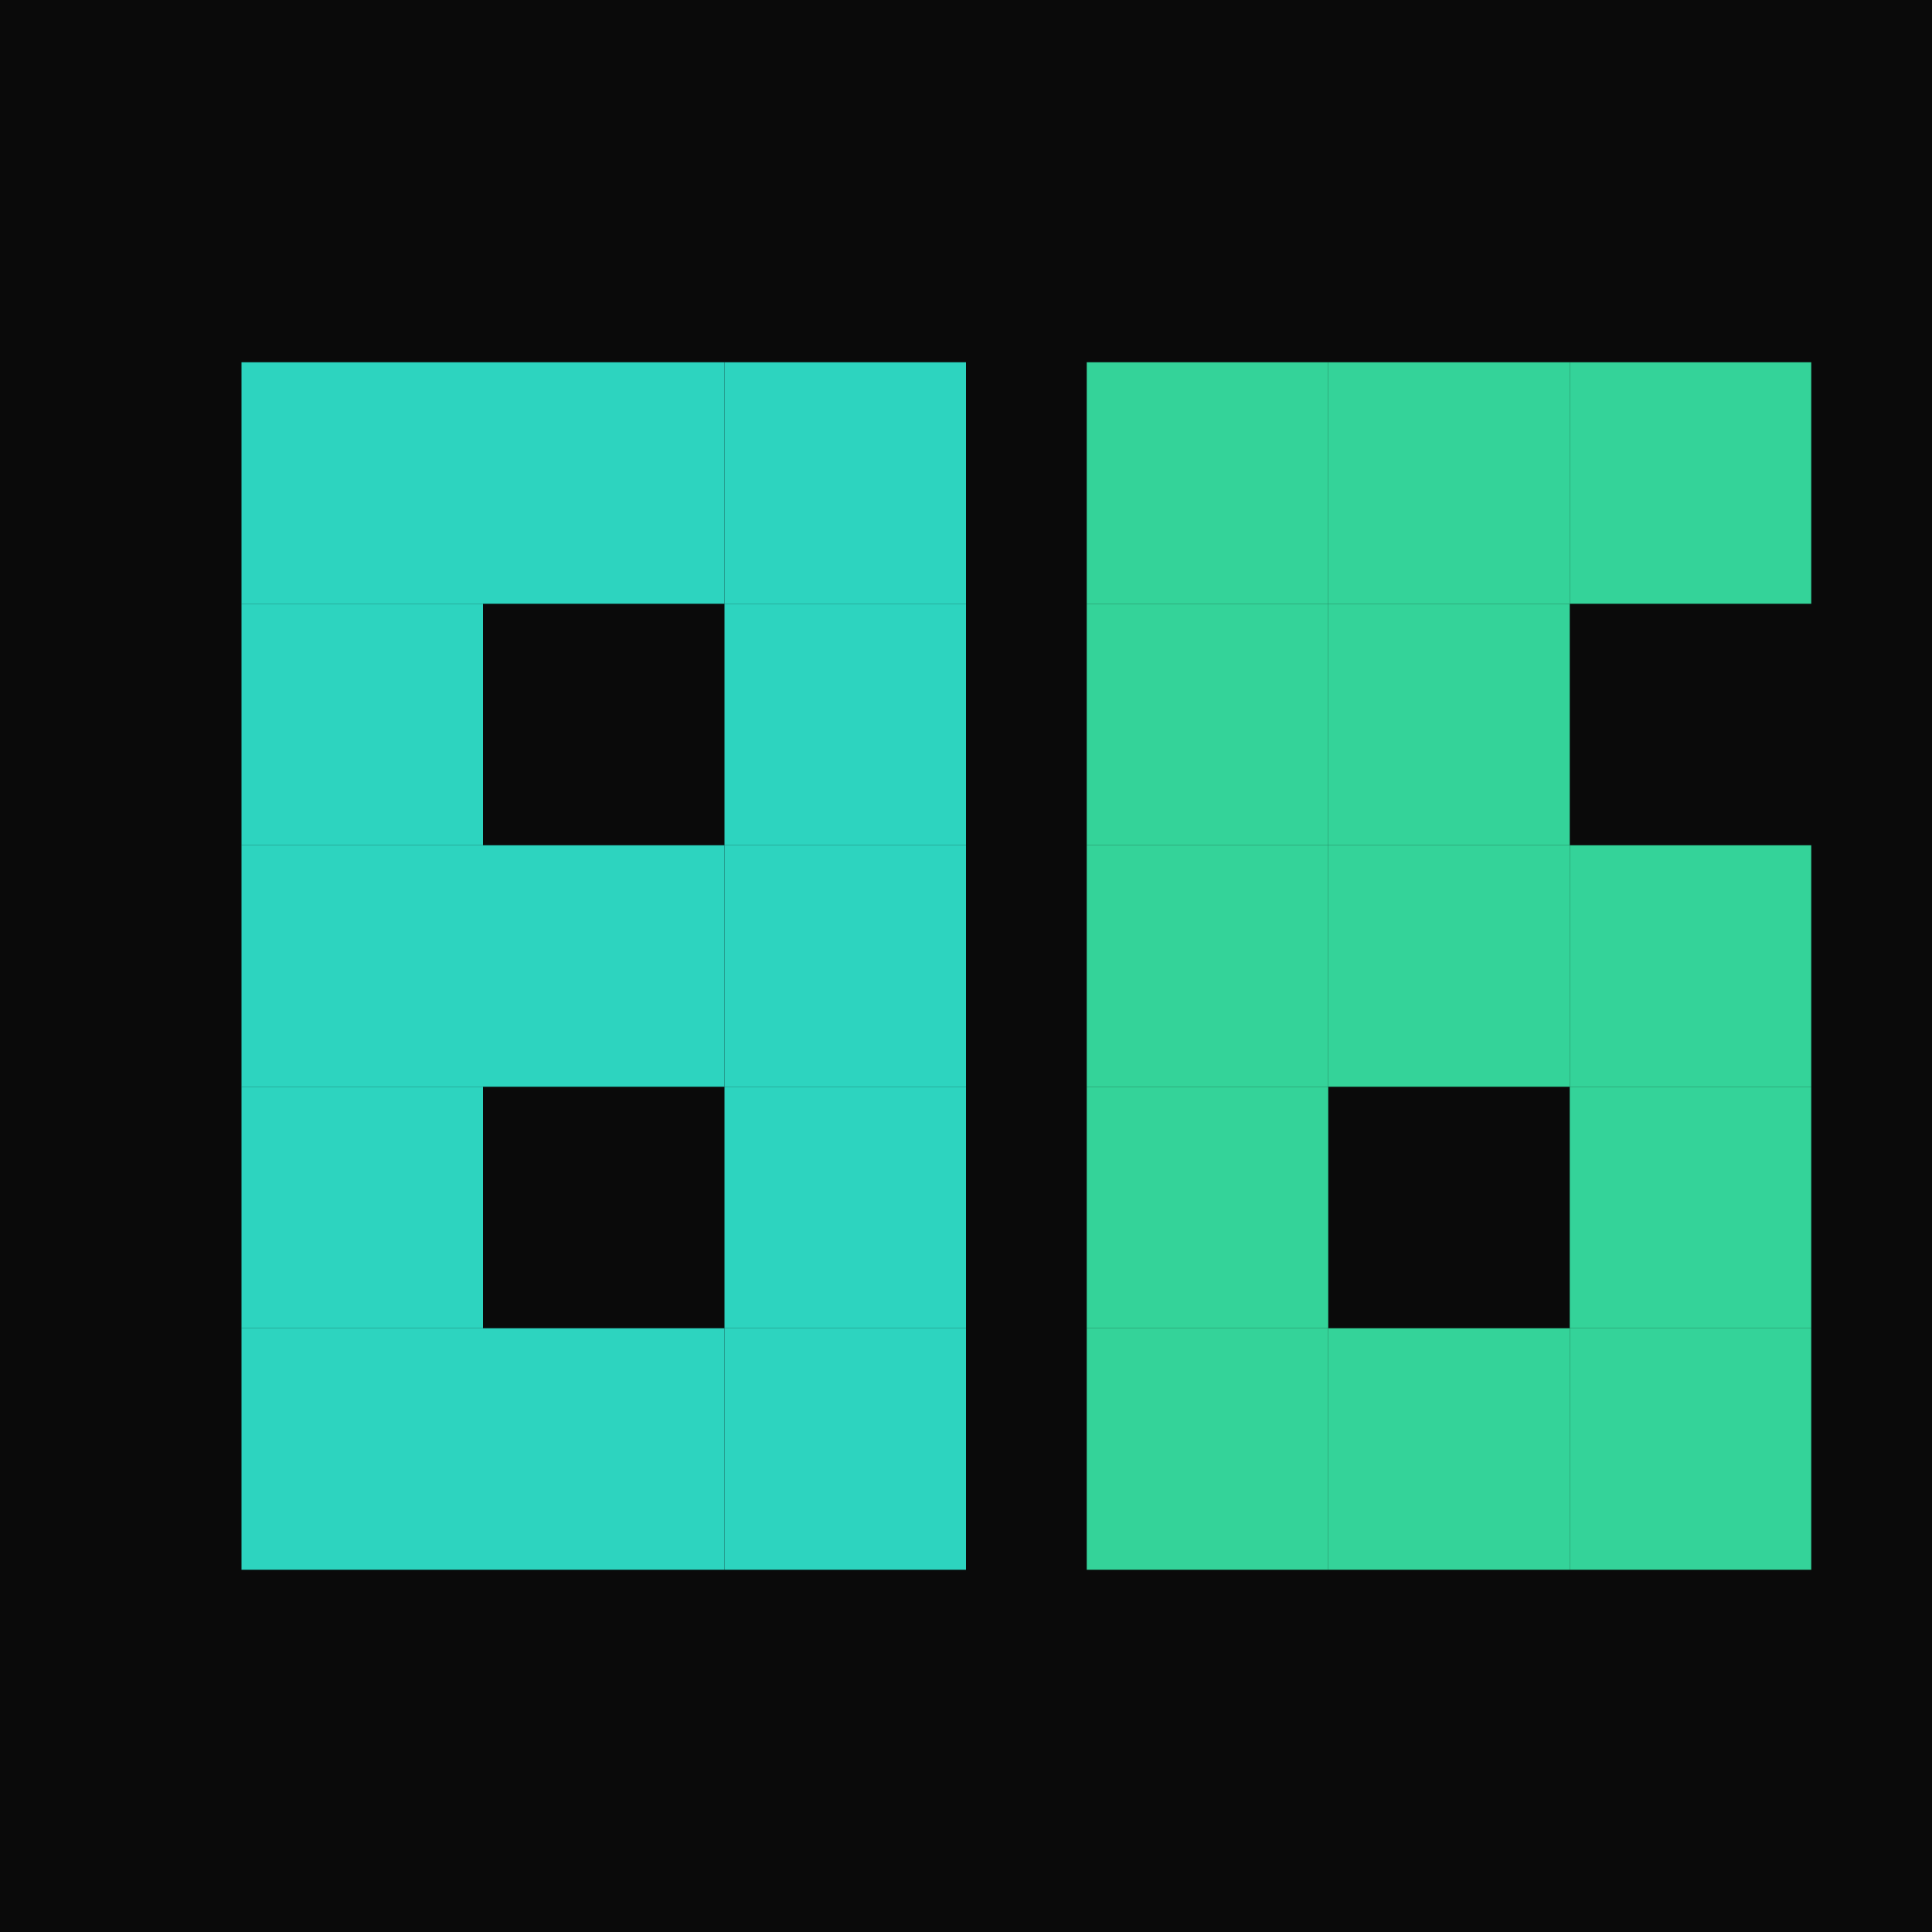
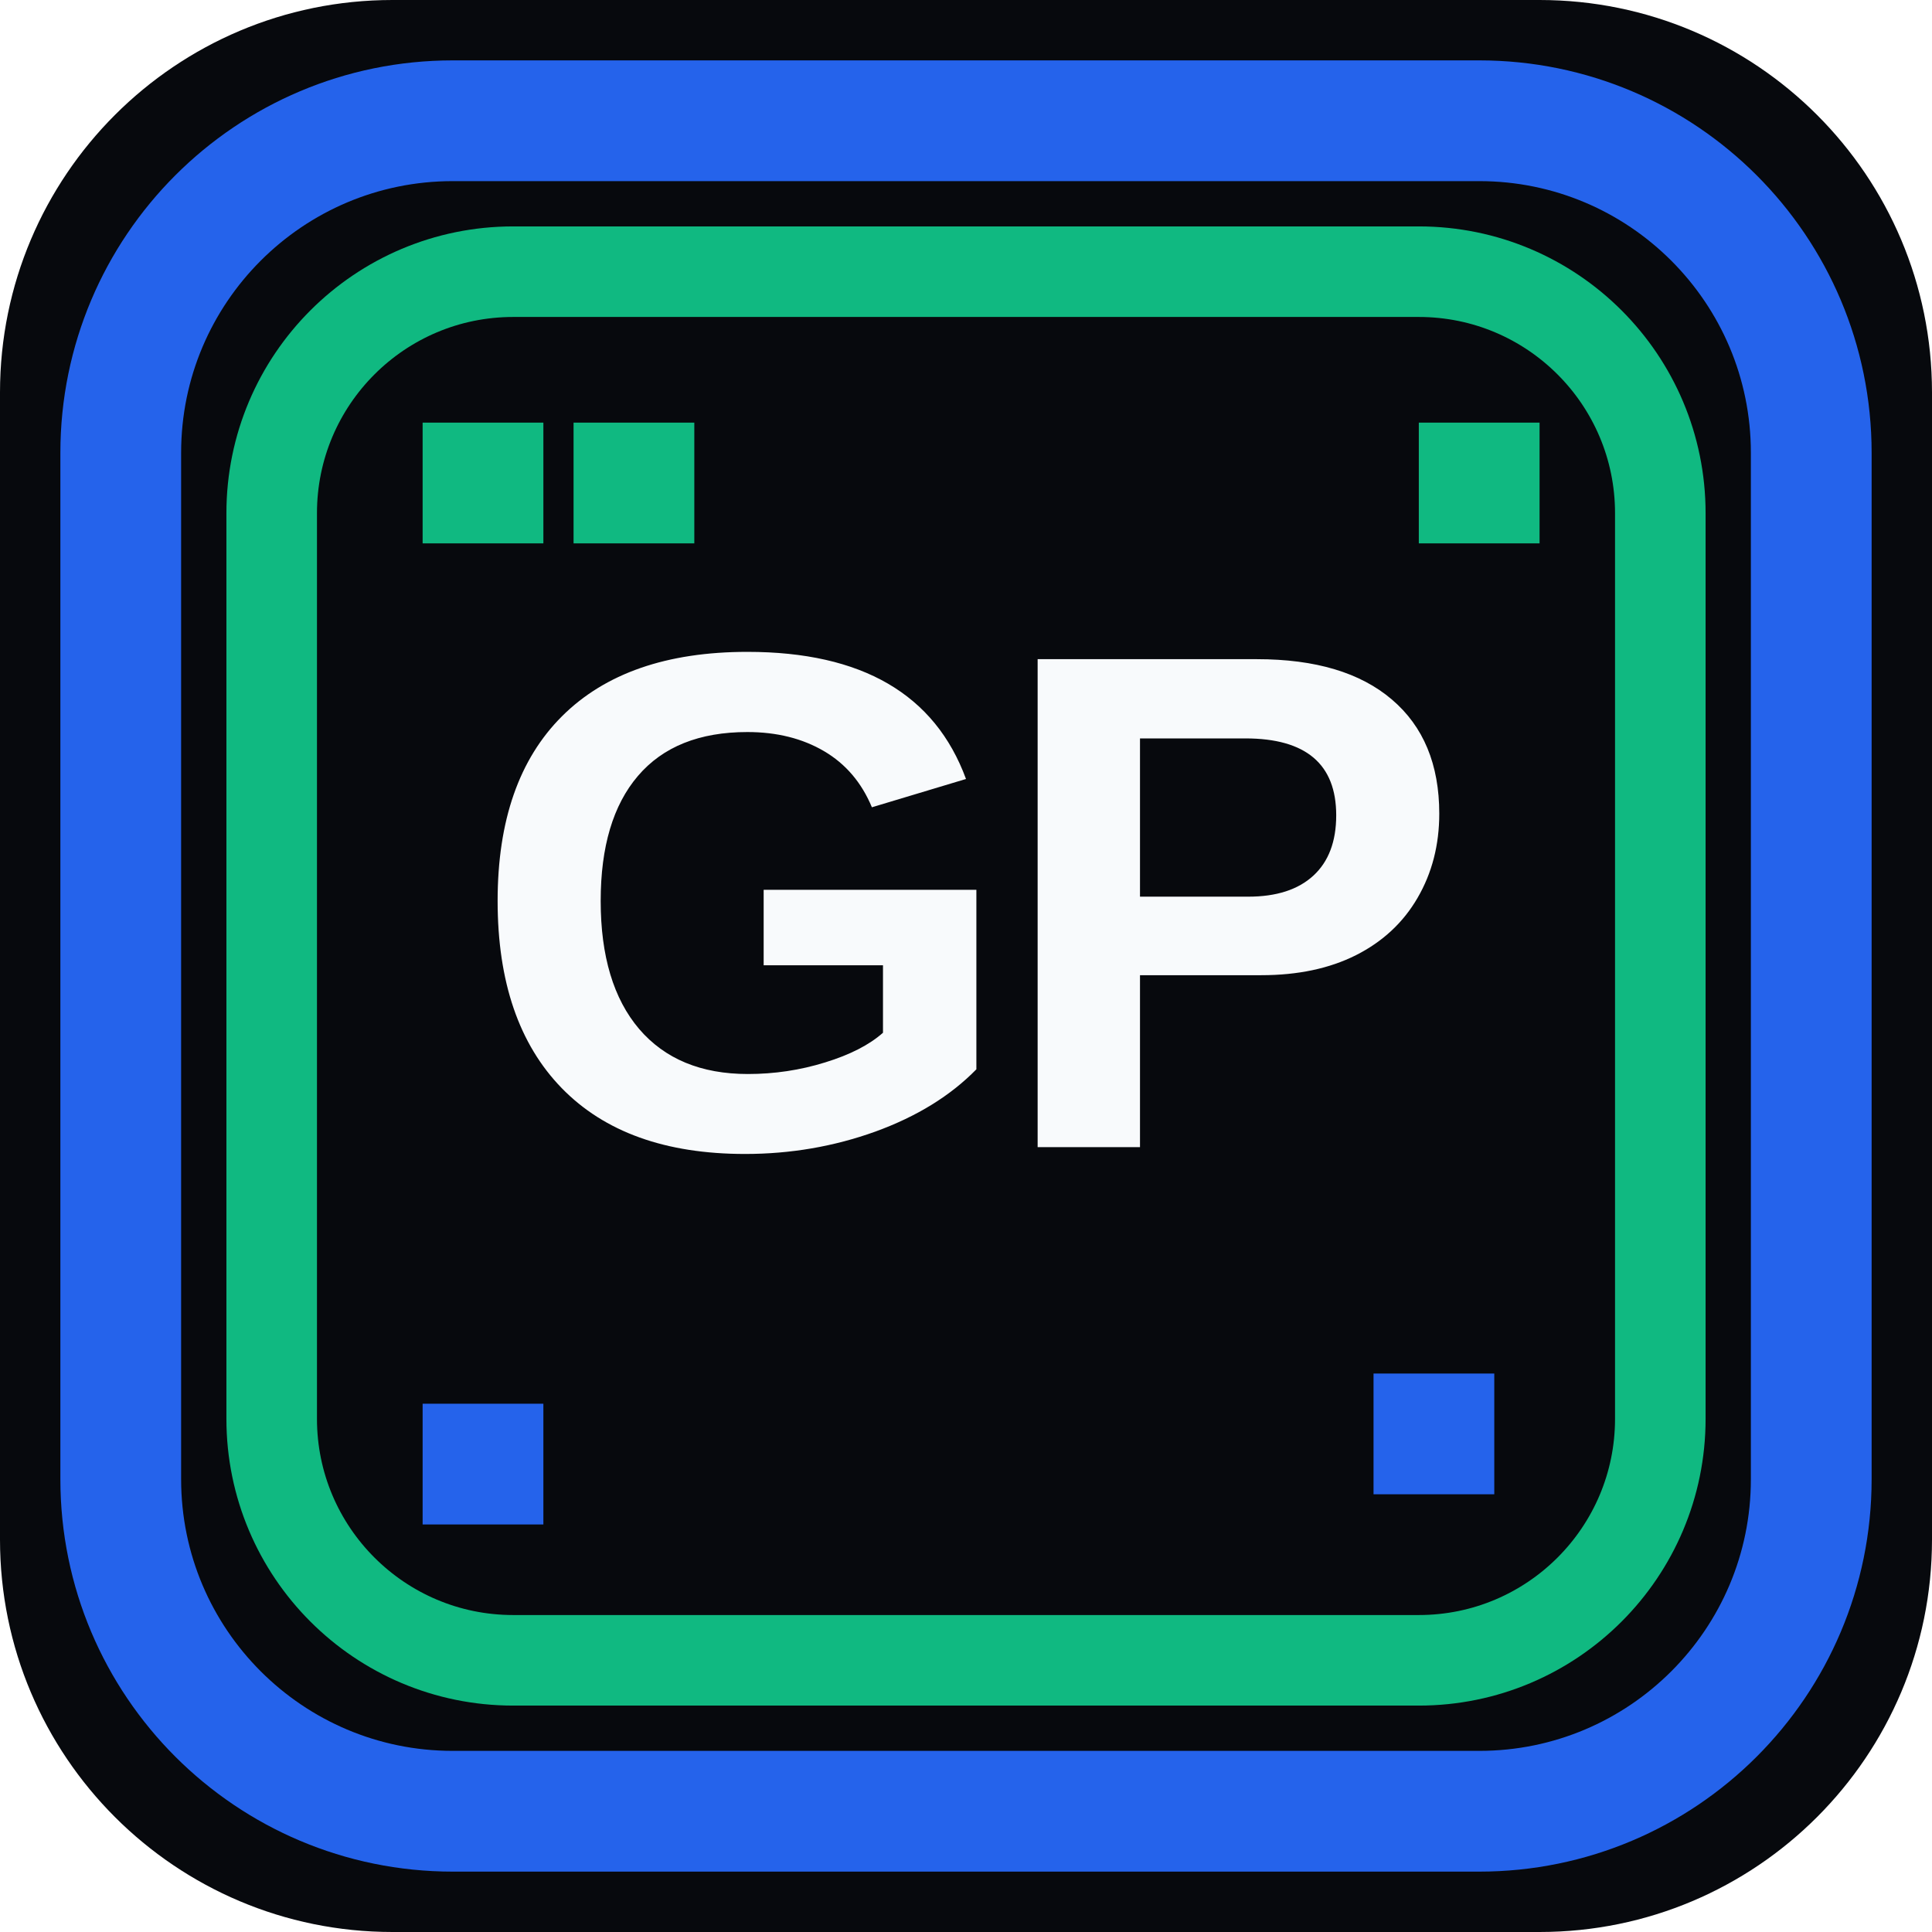
- <svg xmlns="http://www.w3.org/2000/svg" viewBox="0 0 32 32" role="img" aria-label="Go-Pixo">
-   <rect width="32" height="32" fill="#0a0a0a" />
-   <g fill="#2dd4bf">
-     <rect x="4" y="6" width="4" height="4" />
-     <rect x="8" y="6" width="4" height="4" />
-     <rect x="12" y="6" width="4" height="4" />
-     <rect x="4" y="10" width="4" height="4" />
-     <rect x="12" y="10" width="4" height="4" />
-     <rect x="4" y="14" width="4" height="4" />
-     <rect x="8" y="14" width="4" height="4" />
-     <rect x="12" y="14" width="4" height="4" />
-     <rect x="4" y="18" width="4" height="4" />
-     <rect x="12" y="18" width="4" height="4" />
-     <rect x="4" y="22" width="4" height="4" />
-     <rect x="8" y="22" width="4" height="4" />
-     <rect x="12" y="22" width="4" height="4" />
-   </g>
-   <g fill="#34d399">
-     <rect x="18" y="6" width="4" height="4" />
-     <rect x="22" y="6" width="4" height="4" />
-     <rect x="26" y="6" width="4" height="4" />
-     <rect x="18" y="10" width="4" height="4" />
-     <rect x="22" y="10" width="4" height="4" />
-     <rect x="18" y="14" width="4" height="4" />
-     <rect x="22" y="14" width="4" height="4" />
-     <rect x="26" y="14" width="4" height="4" />
-     <rect x="18" y="18" width="4" height="4" />
-     <rect x="26" y="18" width="4" height="4" />
-     <rect x="18" y="22" width="4" height="4" />
-     <rect x="22" y="22" width="4" height="4" />
-     <rect x="26" y="22" width="4" height="4" />
-   </g>
+ <svg xmlns="http://www.w3.org/2000/svg" viewBox="0 0 128 128" role="img" aria-labelledby="title desc">
+   <rect width="128" height="128" rx="26" fill="#07090d" />
+   <rect x="8" y="8" width="112" height="112" rx="22" fill="none" stroke="#2563eb" stroke-width="8" />
+   <rect x="18" y="18" width="92" height="92" rx="16" fill="none" stroke="#10b981" stroke-width="6" />
+   <text x="64" y="76" text-anchor="middle" font-family="Arial, Helvetica, sans-serif" font-size="47" font-weight="800" letter-spacing="-2" fill="#f8fafc">GP</text>
+   <rect x="28" y="28" width="8" height="8" fill="#10b981" />
+   <rect x="38" y="28" width="8" height="8" fill="#10b981" />
+   <rect x="94" y="28" width="8" height="8" fill="#10b981" />
+   <rect x="28" y="93" width="8" height="8" fill="#2563eb" />
+   <rect x="91" y="91" width="8" height="8" fill="#2563eb" />
</svg>
